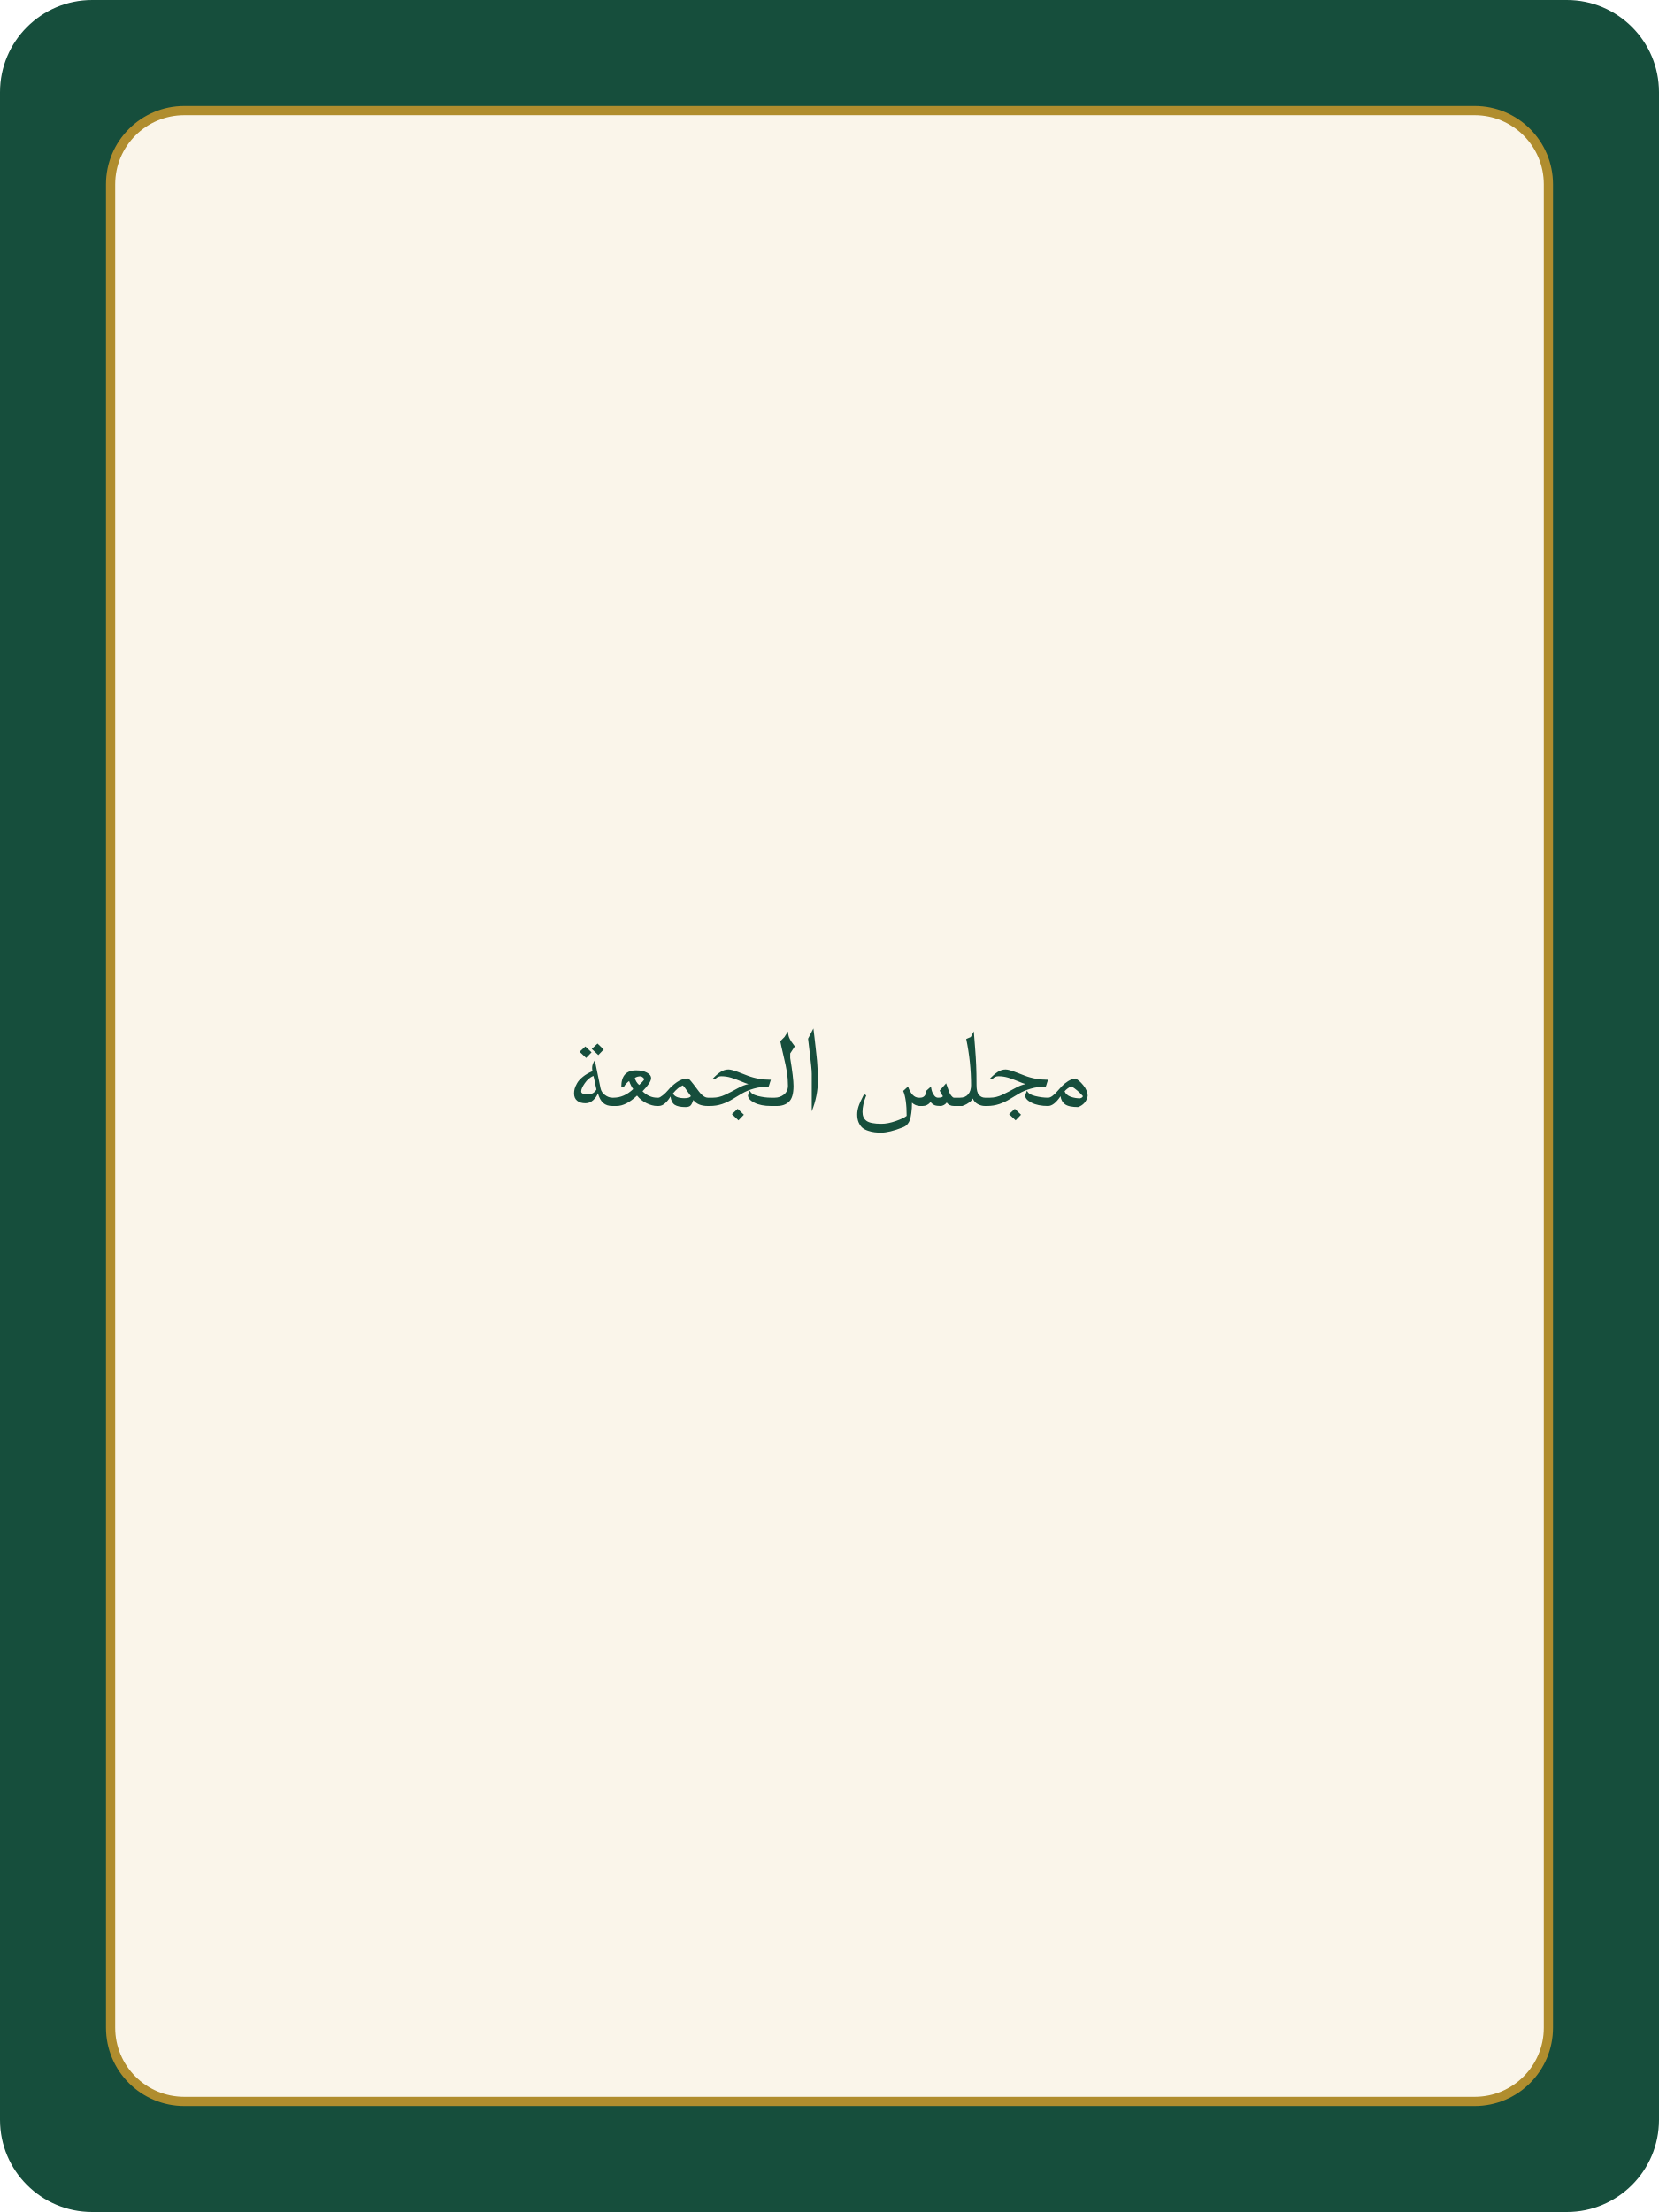
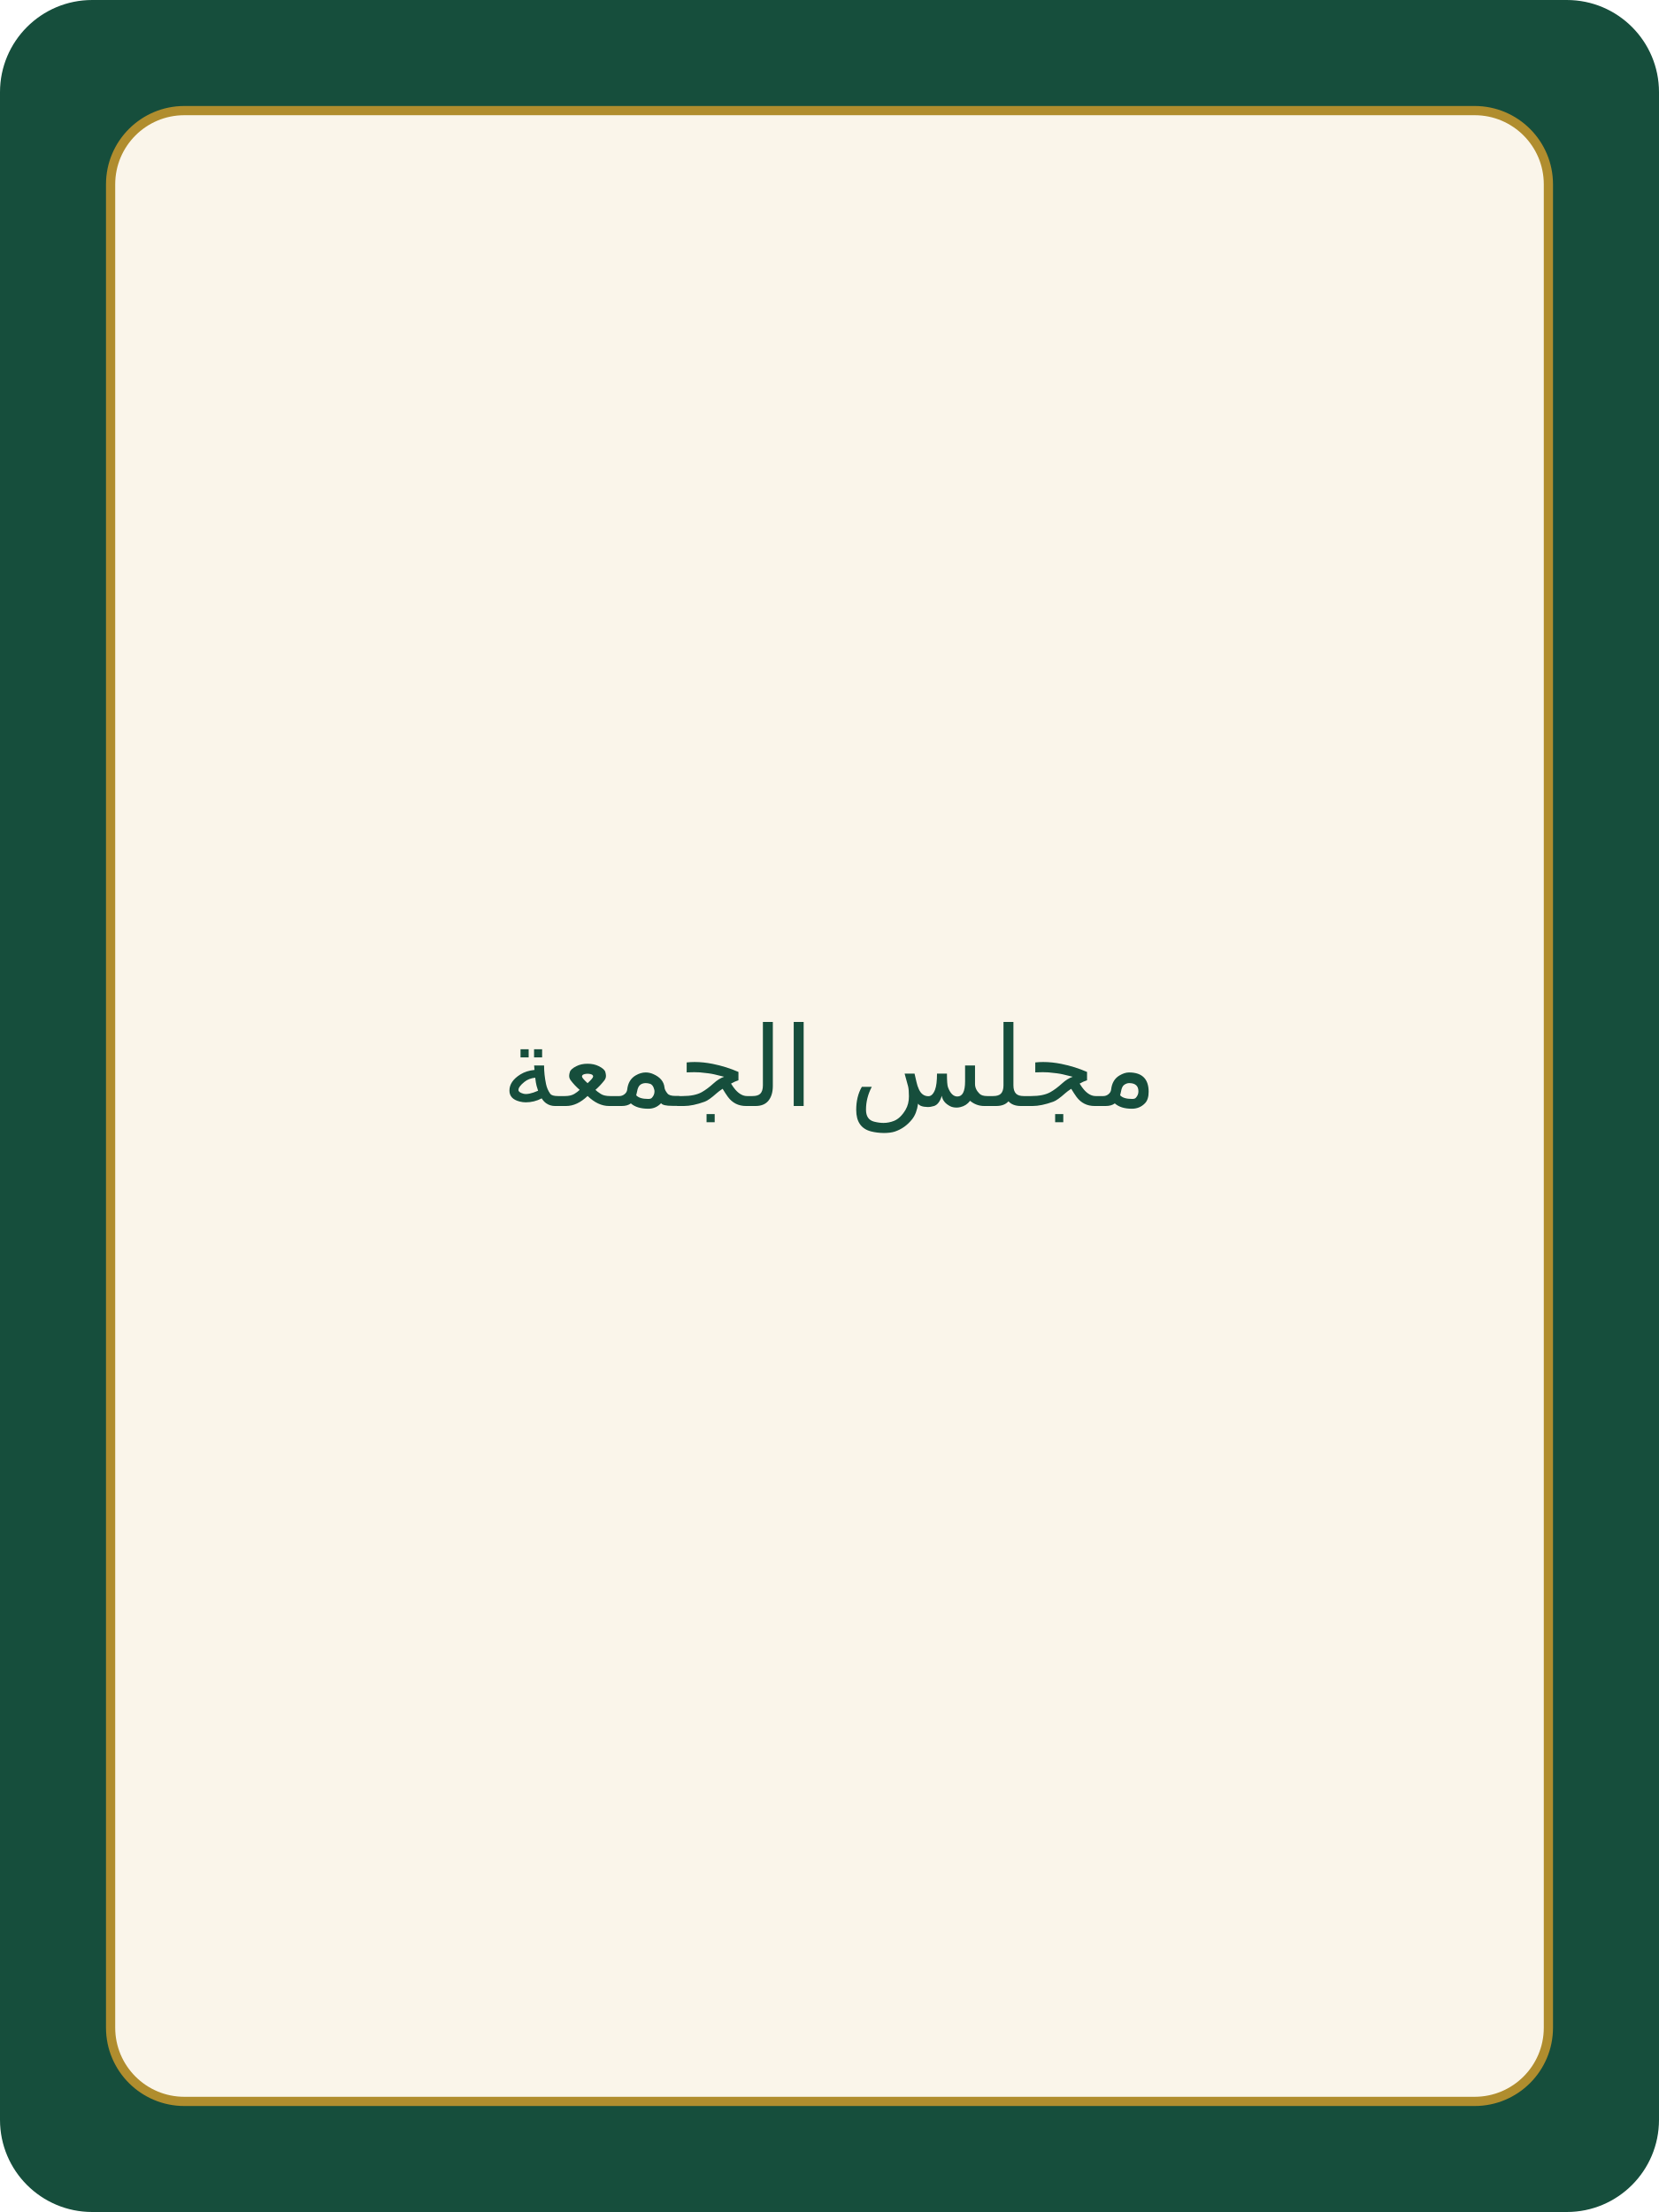
<svg xmlns="http://www.w3.org/2000/svg" width="360" height="480" viewBox="0 0 360 480" role="img" aria-label="مجلس الجمعة">
  <rect width="360" height="480" rx="20" fill="#164E3C" />
  <rect x="24" y="24" width="312" height="432" rx="16" fill="#FAF5EA" stroke="#B08D2E" stroke-width="2" />
-   <text x="180" y="240" text-anchor="middle" fill="#164E3C" font-family="Amiri, serif" font-size="24">مجلس الجمعة</text>
+   <text x="180" y="240" text-anchor="middle" fill="#164E3C" font-family="Almarai, sans-serif" font-size="24">مجلس الجمعة</text>
</svg>
